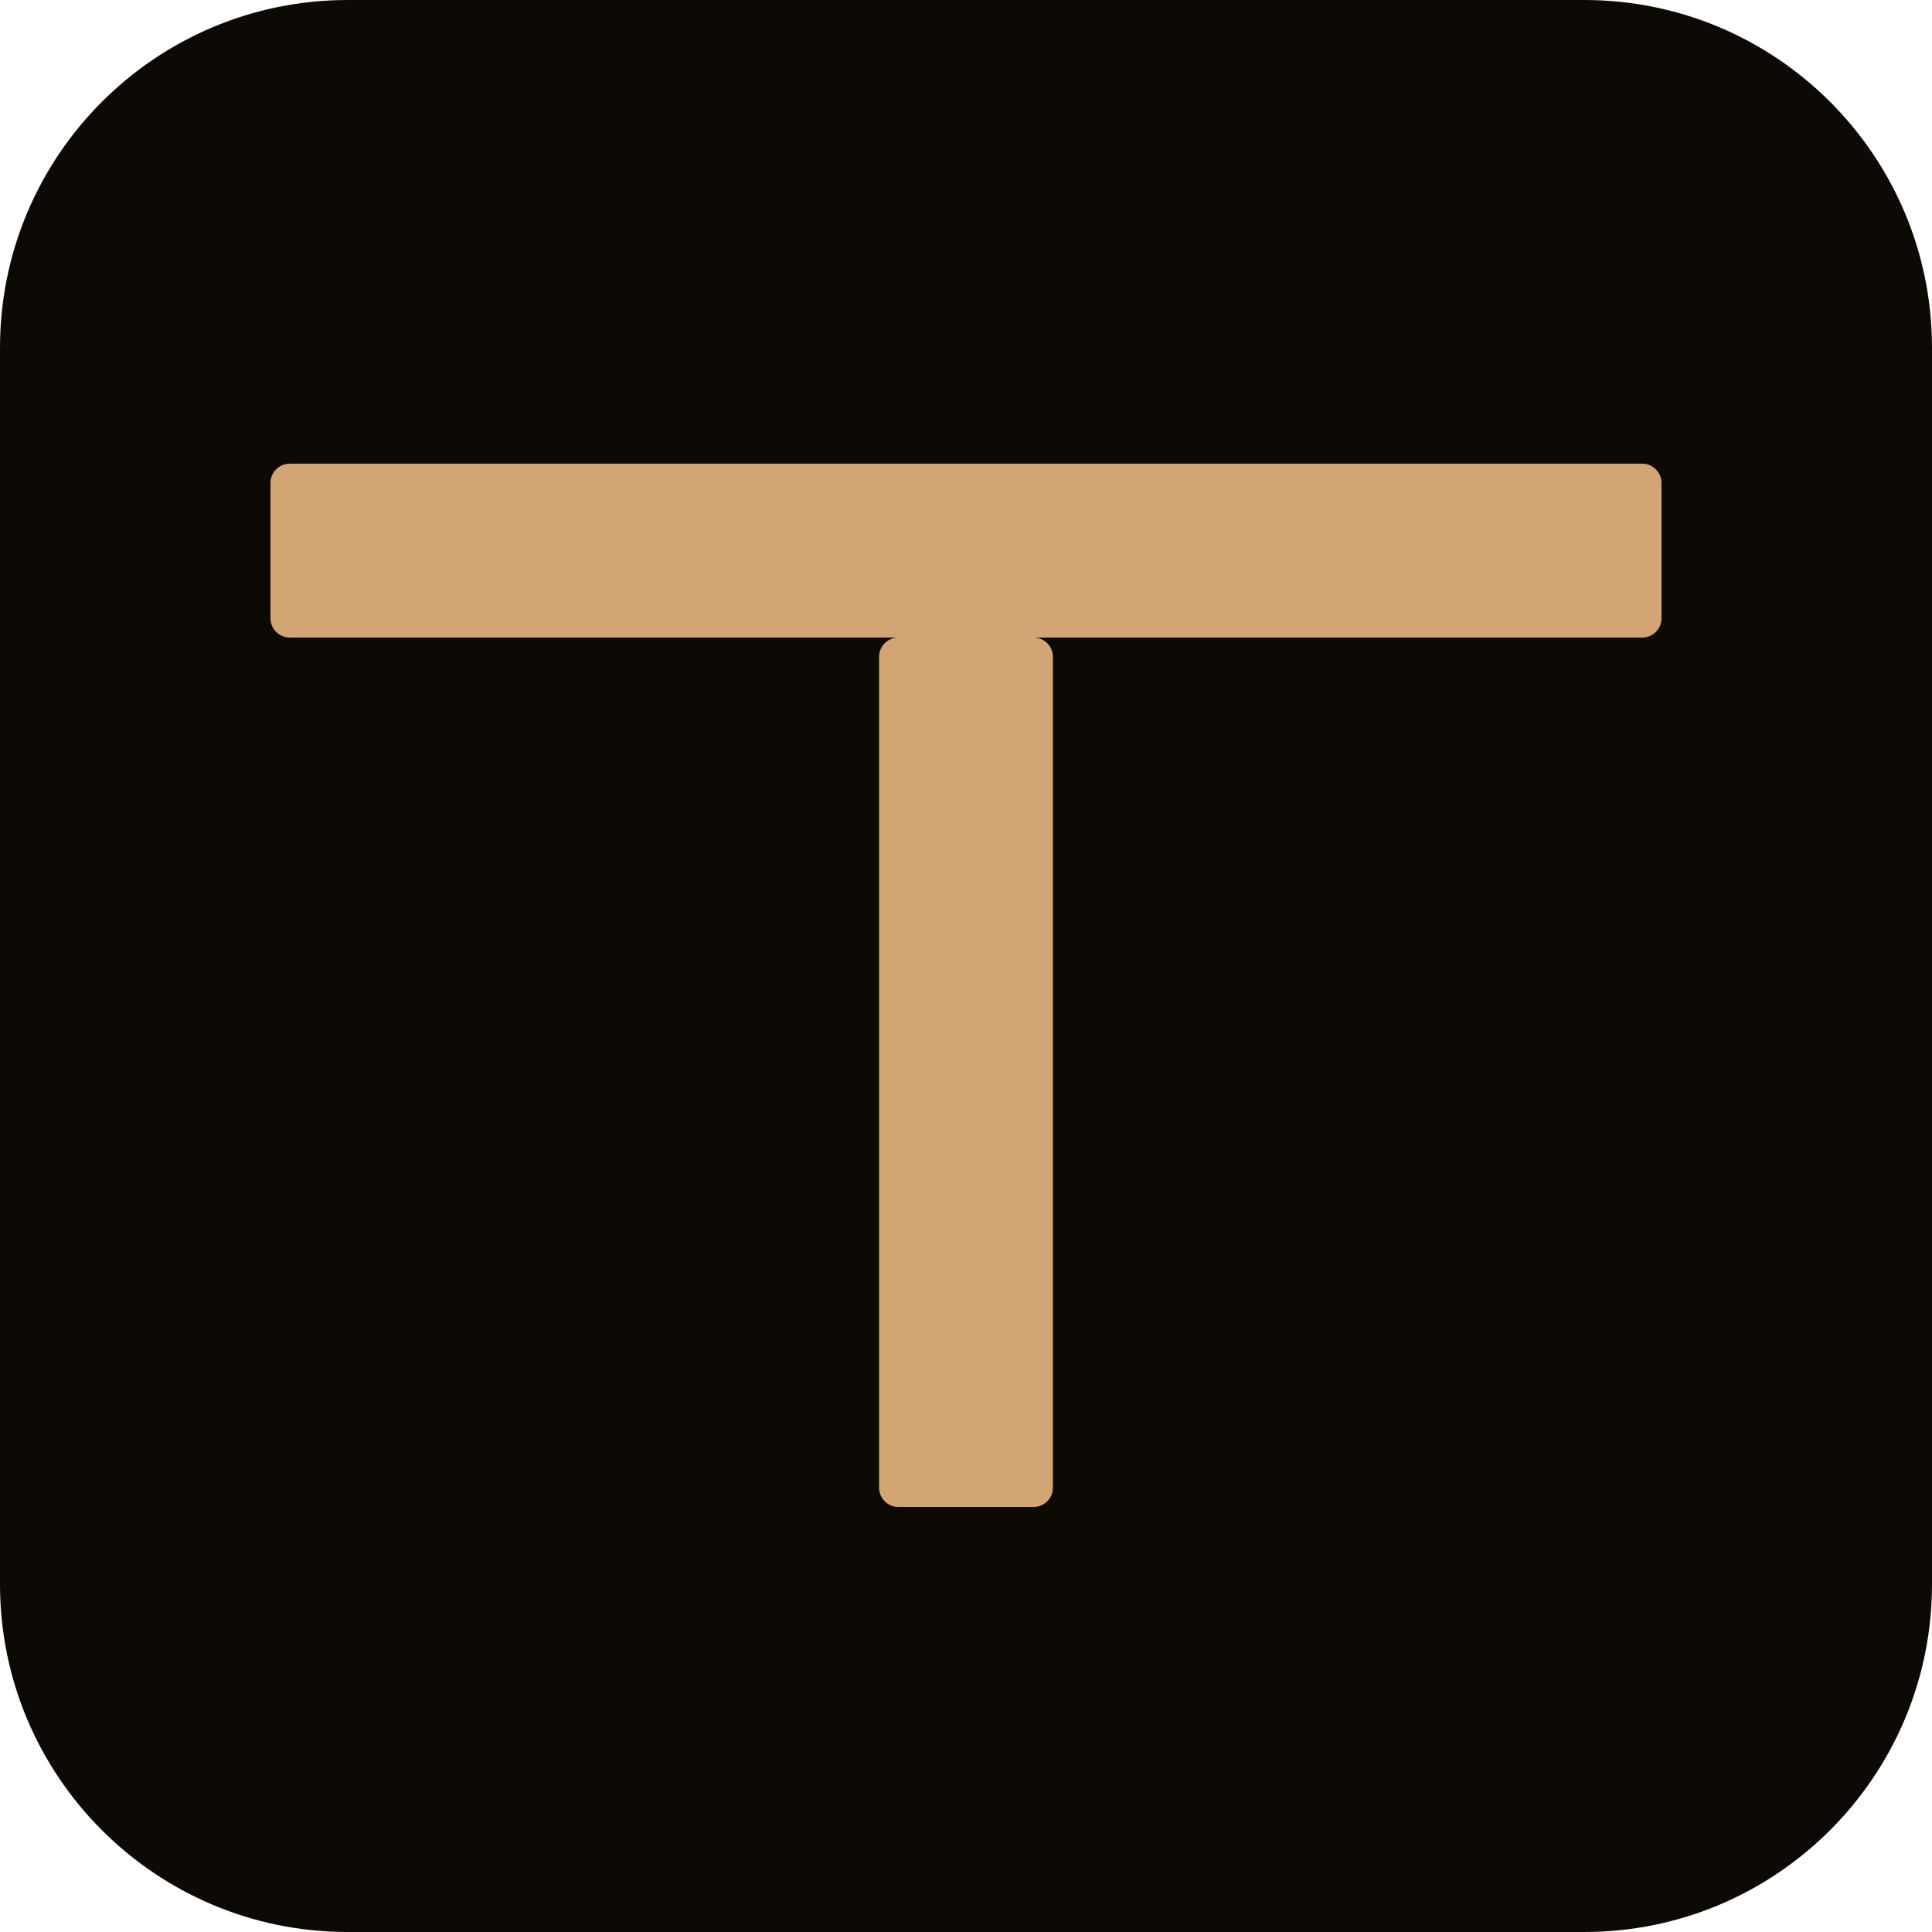
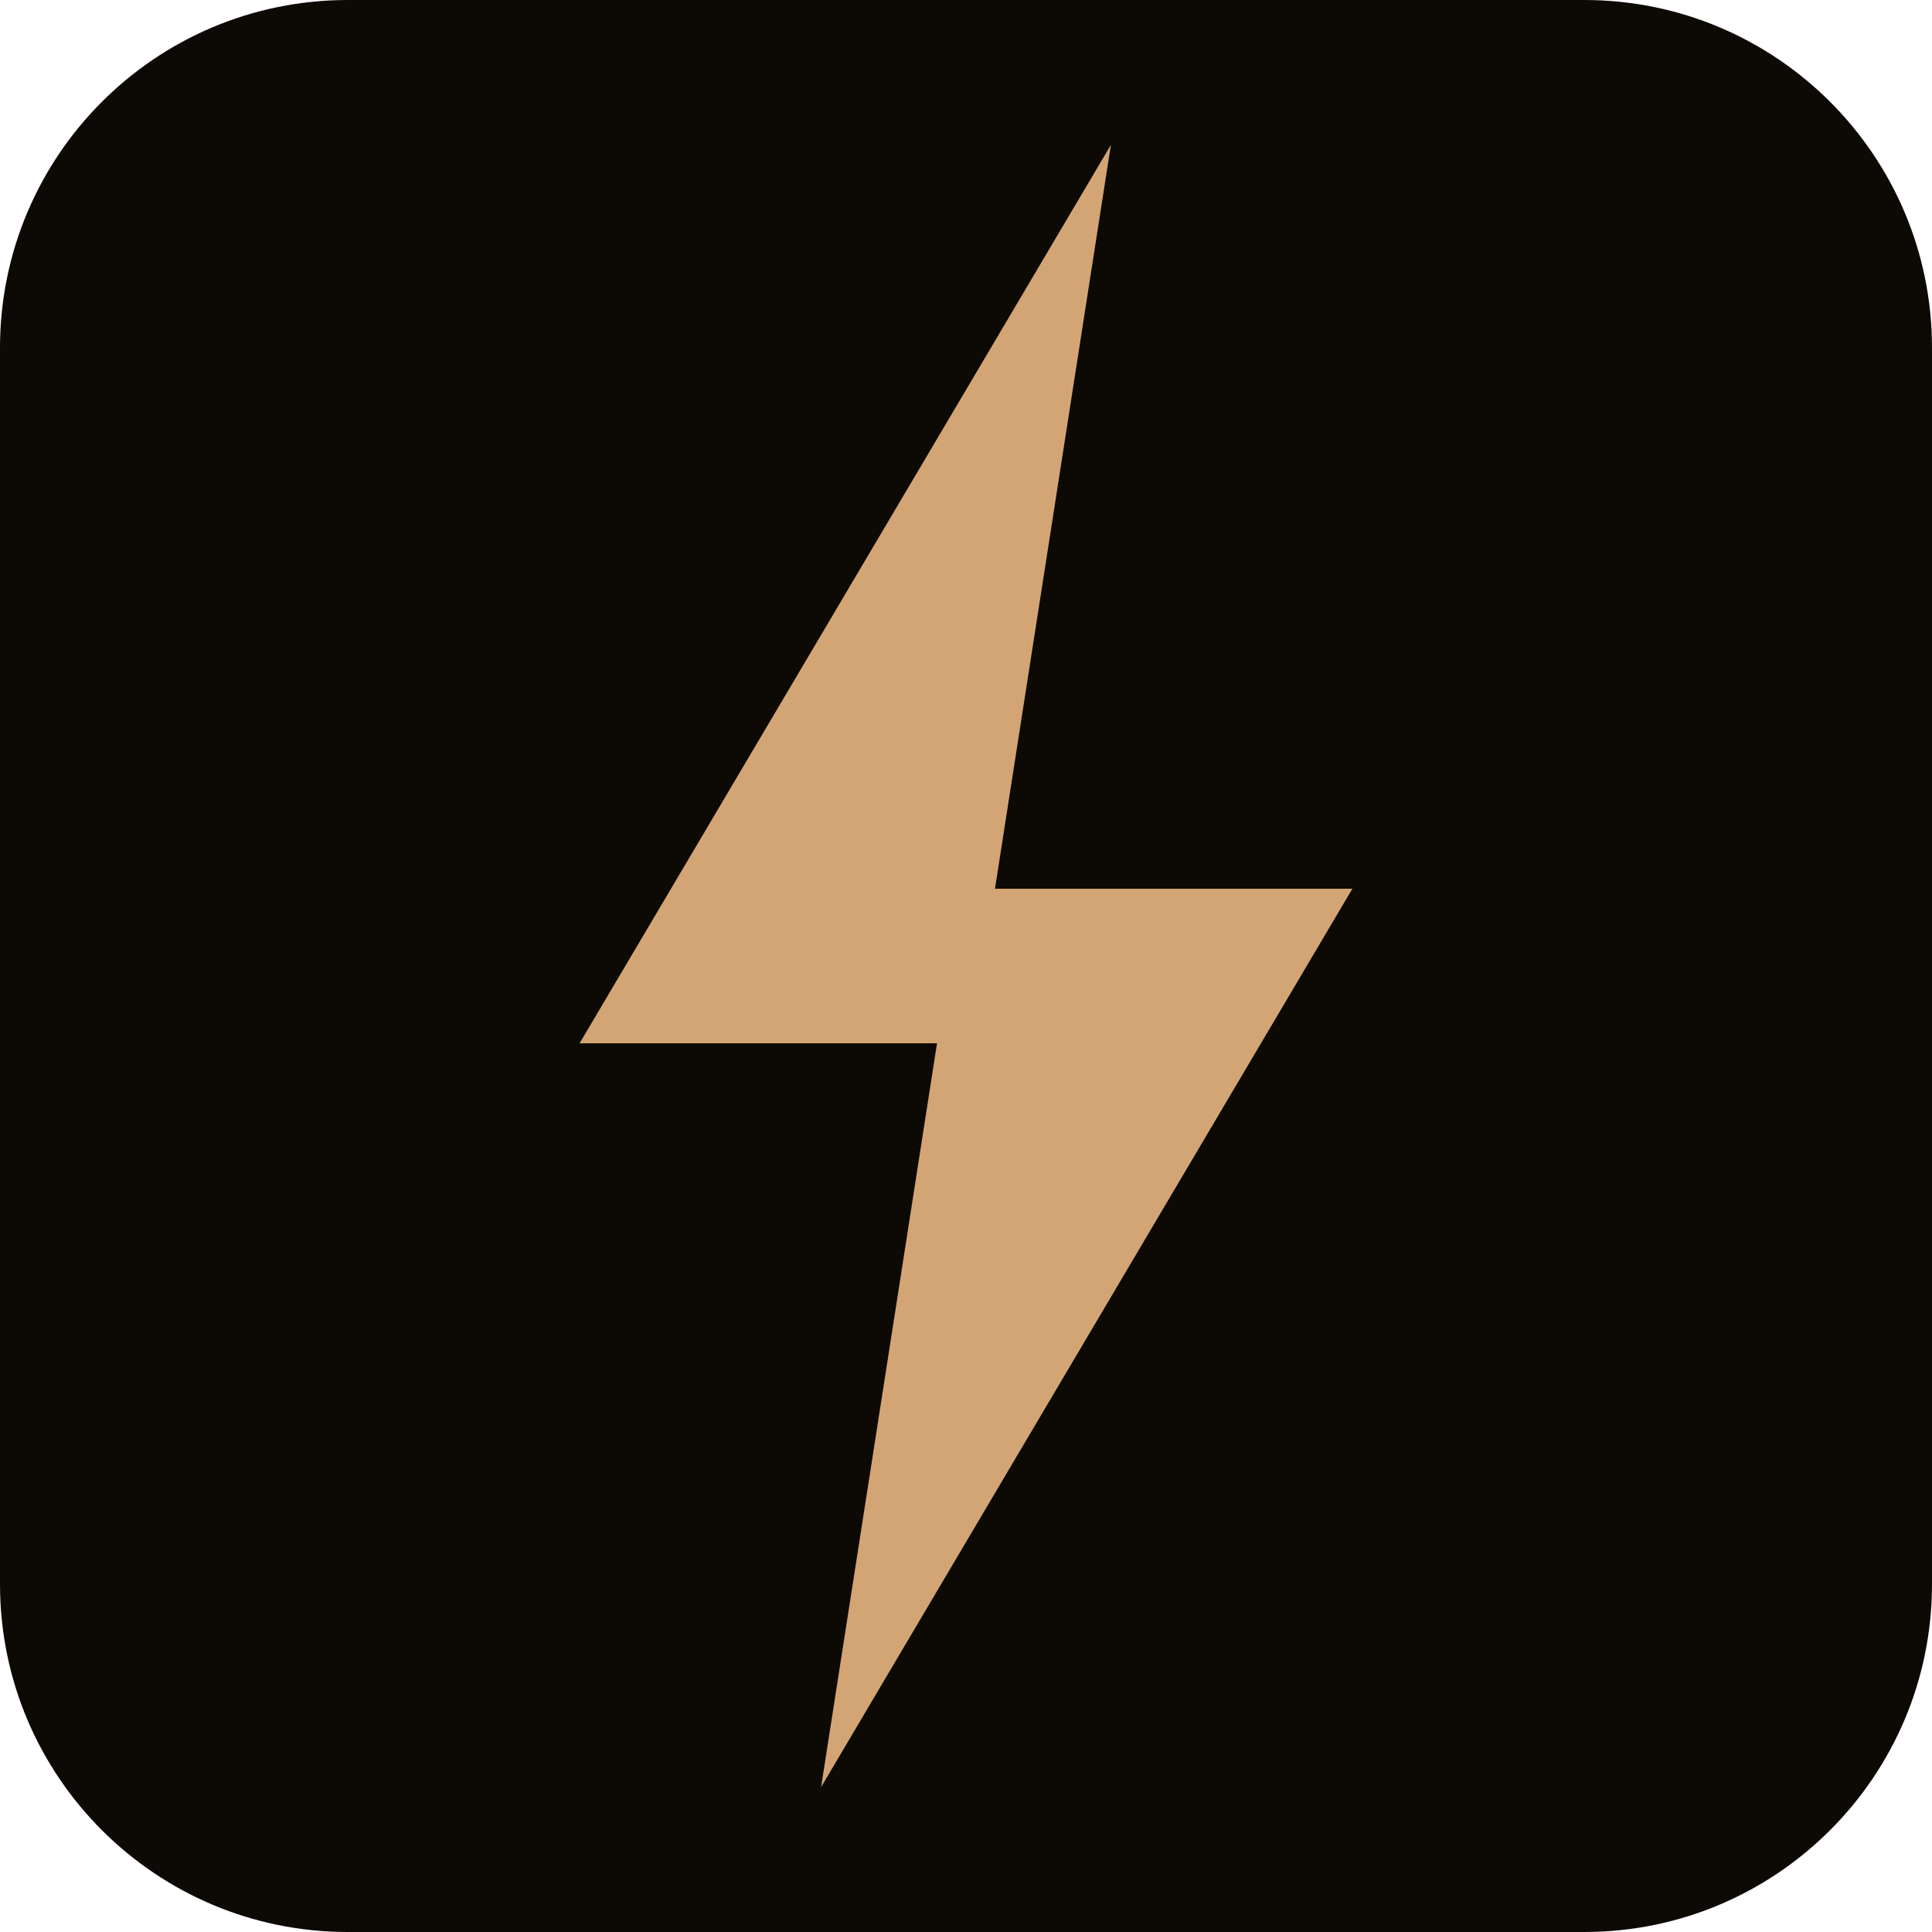
<svg xmlns="http://www.w3.org/2000/svg" viewBox="0 0 200 200">
  <rect width="200" height="200" fill="#0d0a06" rx="36" />
-   <rect x="28" y="48" width="144" height="18" fill="#d4a574" rx="2" />
-   <rect x="91" y="66" width="18" height="90" fill="#d4a574" rx="2" />
+   <polygon points="115,15 60,108 97,108 85,185 140,92 103,92" fill="#d4a574" />
</svg>
